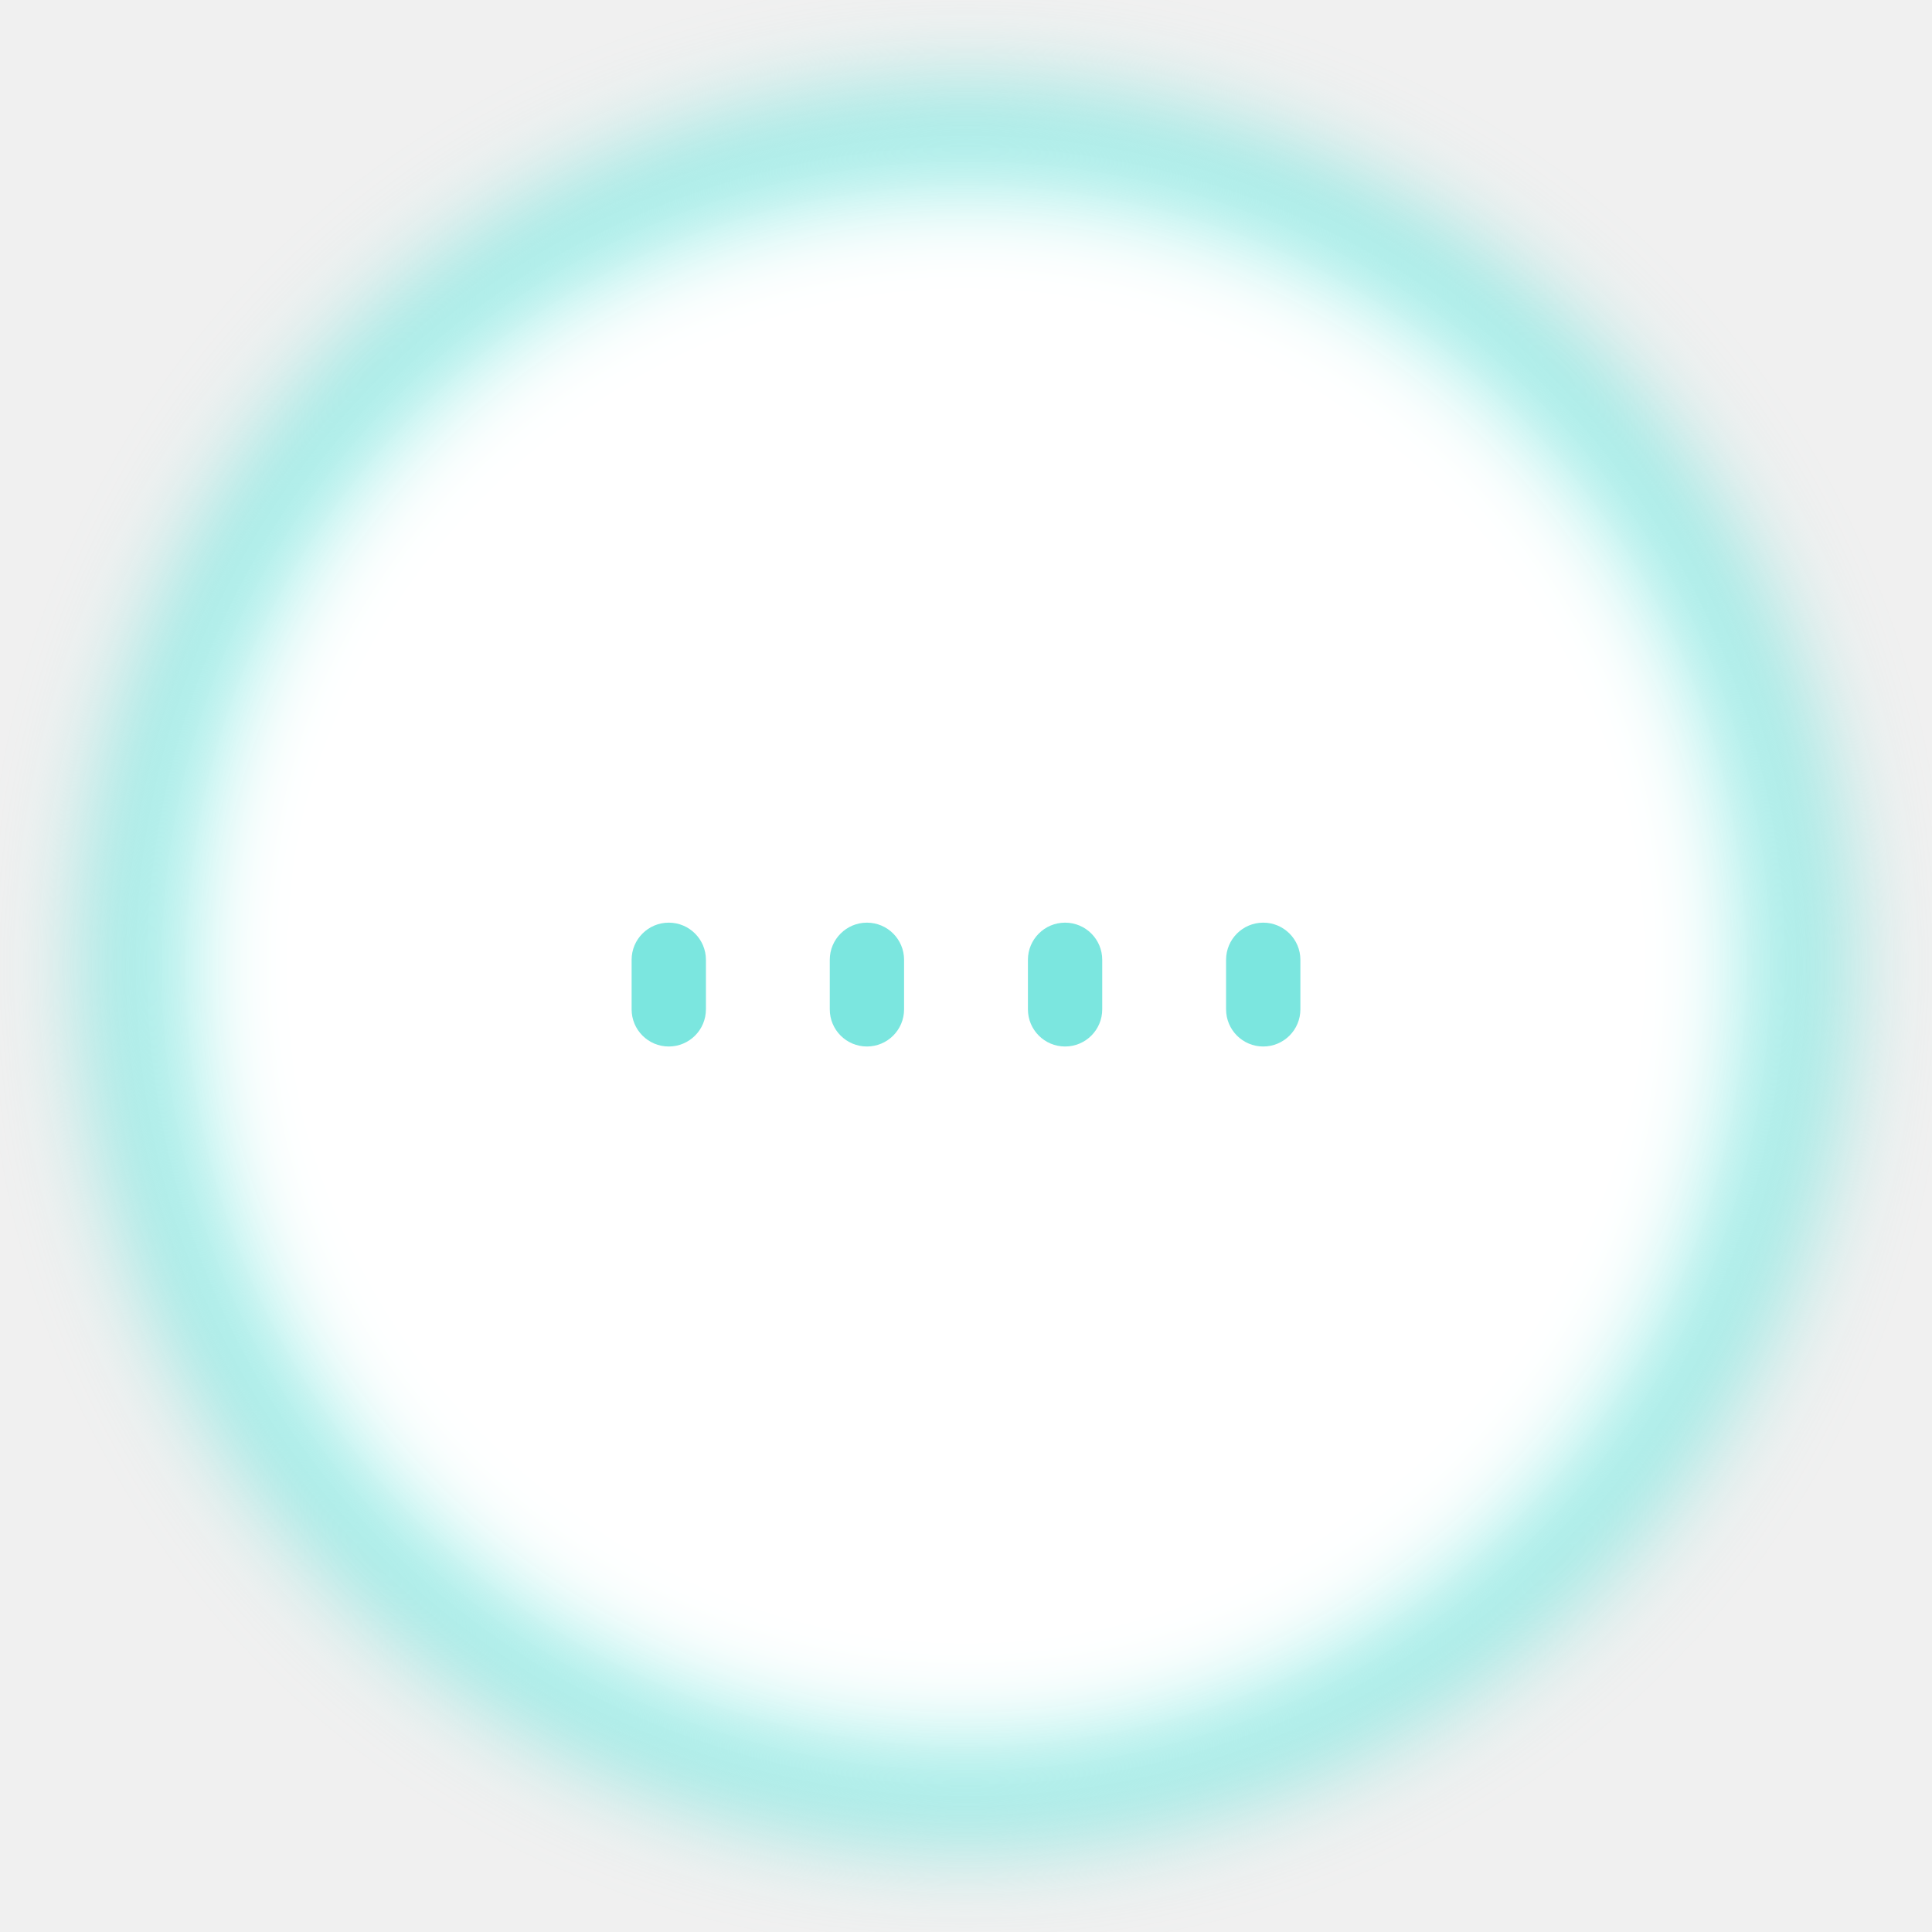
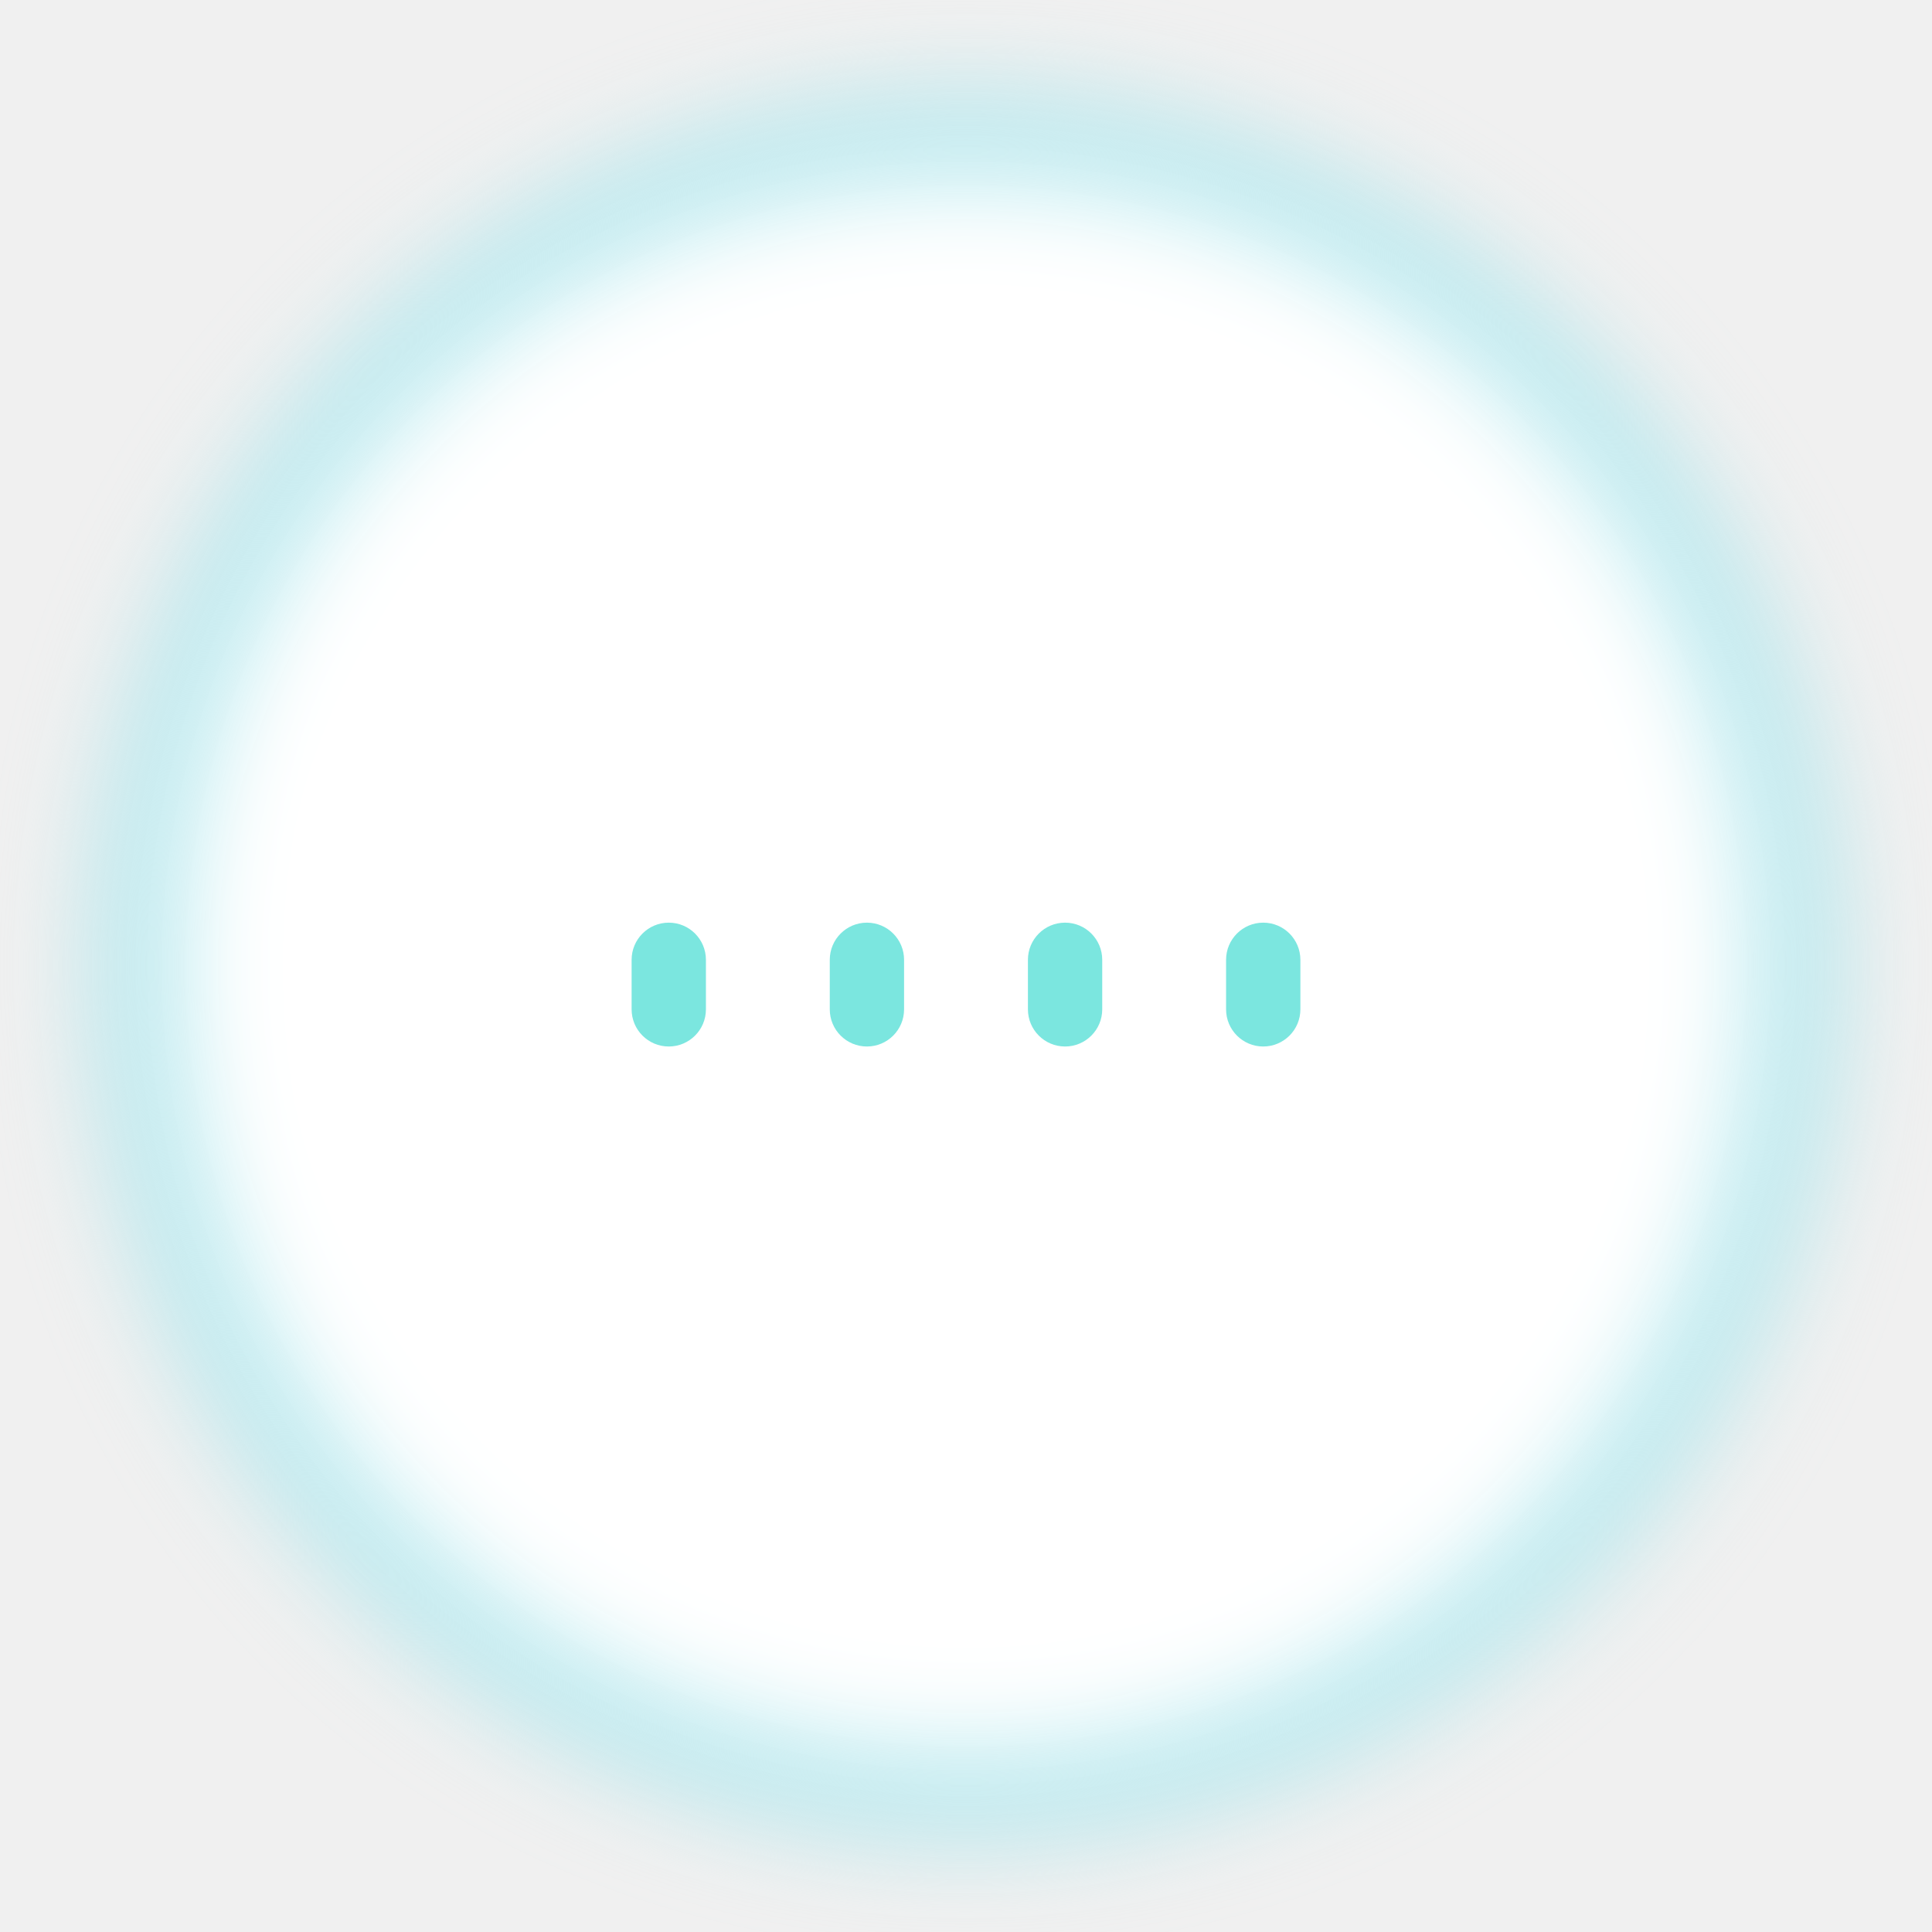
<svg xmlns="http://www.w3.org/2000/svg" xmlns:xlink="http://www.w3.org/1999/xlink" preserveAspectRatio="none" overflow="visible" style="display: block;" width="156" height="156" viewBox="0 0 156 156" fill="none">
  <g id="Group 1707478157">
-     <g id="Vector" filter="url(#filter0_f_0_506)">
-       <use xlink:href="#stroke0_0_506" fill="white" />
-       <mask id="stroke1_0_506" fill="white">
-         <use xlink:href="#stroke0_0_506" />
+     <g id="Vector" filter="url(#filter0_f_0_555)">
+       <use xlink:href="#stroke0_0_555" fill="white" />
+       <mask id="stroke1_0_555" fill="white">
+         <use xlink:href="#stroke0_0_555" />
      </mask>
-       <path d="M78 8C39.4 8 8 39.4 8 78C8 116.6 39.4 148 78 148C79.241 148 80.476 147.969 81.703 147.902C86.04 147.674 90.27 147.054 94.362 146.066C125.094 138.683 148 110.966 148 78C148 39.4 116.6 8 78 8Z" stroke-width="12" stroke="#7BE6DF" mask="url(#stroke1_0_506)" />
+       <path d="M78 8C39.4 8 8 39.4 8 78C8 116.6 39.4 148 78 148C79.241 148 80.476 147.969 81.703 147.902C86.04 147.674 90.27 147.054 94.362 146.066C125.094 138.683 148 110.966 148 78C148 39.4 116.6 8 78 8Z" stroke-width="12" stroke="#AAE5EC" mask="url(#stroke1_0_555)" />
    </g>
-     <g id="Italic Text" filter="url(#filter1_d_0_506)">
+     <g id="Italic Text" filter="url(#filter1_d_0_555)">
      <path d="M51 77.5C51 75.843 52.343 74.5 54 74.5V74.5C55.657 74.5 57 75.843 57 77.5V81.5C57 83.157 55.657 84.5 54 84.5V84.5C52.343 84.5 51 83.157 51 81.5V77.5Z" fill="#7BE6DF" />
    </g>
-     <g id="Italic Text_2" filter="url(#filter2_d_0_506)">
+     <g id="Italic Text_2" filter="url(#filter2_d_0_555)">
      <path d="M67 77.5C67 75.843 68.343 74.5 70 74.5V74.5C71.657 74.5 73 75.843 73 77.5V81.5C73 83.157 71.657 84.5 70 84.5V84.5C68.343 84.5 67 83.157 67 81.5V77.5Z" fill="#7BE6DF" />
    </g>
-     <g id="Italic Text_3" filter="url(#filter3_d_0_506)">
+     <g id="Italic Text_3" filter="url(#filter3_d_0_555)">
      <path d="M83 77.5C83 75.843 84.343 74.5 86 74.5V74.5C87.657 74.5 89 75.843 89 77.5V81.5C89 83.157 87.657 84.5 86 84.5V84.5C84.343 84.5 83 83.157 83 81.5V77.5Z" fill="#7BE6DF" />
    </g>
-     <g id="Italic Text_4" filter="url(#filter4_d_0_506)">
+     <g id="Italic Text_4" filter="url(#filter4_d_0_555)">
      <path d="M99 77.5C99 75.843 100.343 74.5 102 74.5V74.5C103.657 74.5 105 75.843 105 77.5V81.5C105 83.157 103.657 84.5 102 84.5V84.5C100.343 84.5 99 83.157 99 81.5V77.5Z" fill="#7BE6DF" />
    </g>
  </g>
  <defs>
-     <filter id="filter0_f_0_506" x="0" y="0" width="156" height="156" filterUnits="userSpaceOnUse" color-interpolation-filters="sRGB">
+     <filter id="filter0_f_0_555" x="0" y="0" width="156" height="156" filterUnits="userSpaceOnUse" color-interpolation-filters="sRGB">
      <feFlood flood-opacity="0" result="BackgroundImageFix" />
      <feBlend mode="normal" in="SourceGraphic" in2="BackgroundImageFix" result="shape" />
-       <feGaussianBlur stdDeviation="4" result="effect1_foregroundBlur_0_506" />
+       <feGaussianBlur stdDeviation="4" result="effect1_foregroundBlur_0_555" />
    </filter>
-     <filter id="filter1_d_0_506" x="46.578" y="70.078" width="14.843" height="18.843" filterUnits="userSpaceOnUse" color-interpolation-filters="sRGB">
+     <filter id="filter1_d_0_555" x="46.578" y="70.078" width="14.843" height="18.843" filterUnits="userSpaceOnUse" color-interpolation-filters="sRGB">
      <feFlood flood-opacity="0" result="BackgroundImageFix" />
      <feColorMatrix in="SourceAlpha" type="matrix" values="0 0 0 0 0 0 0 0 0 0 0 0 0 0 0 0 0 0 127 0" result="hardAlpha" />
      <feOffset />
      <feGaussianBlur stdDeviation="2.211" />
      <feComposite in2="hardAlpha" operator="out" />
      <feColorMatrix type="matrix" values="0 0 0 0 1 0 0 0 0 1 0 0 0 0 1 0 0 0 0.8 0" />
-       <feBlend mode="normal" in2="BackgroundImageFix" result="effect1_dropShadow_0_506" />
-       <feBlend mode="normal" in="SourceGraphic" in2="effect1_dropShadow_0_506" result="shape" />
+       <feBlend mode="normal" in2="BackgroundImageFix" result="effect1_dropShadow_0_555" />
+       <feBlend mode="normal" in="SourceGraphic" in2="effect1_dropShadow_0_555" result="shape" />
    </filter>
-     <filter id="filter2_d_0_506" x="62.091" y="69.591" width="15.818" height="19.818" filterUnits="userSpaceOnUse" color-interpolation-filters="sRGB">
+     <filter id="filter2_d_0_555" x="62.091" y="69.591" width="15.818" height="19.818" filterUnits="userSpaceOnUse" color-interpolation-filters="sRGB">
      <feFlood flood-opacity="0" result="BackgroundImageFix" />
      <feColorMatrix in="SourceAlpha" type="matrix" values="0 0 0 0 0 0 0 0 0 0 0 0 0 0 0 0 0 0 127 0" result="hardAlpha" />
      <feOffset />
      <feGaussianBlur stdDeviation="2.455" />
      <feComposite in2="hardAlpha" operator="out" />
      <feColorMatrix type="matrix" values="0 0 0 0 1 0 0 0 0 1 0 0 0 0 1 0 0 0 0.8 0" />
-       <feBlend mode="normal" in2="BackgroundImageFix" result="effect1_dropShadow_0_506" />
-       <feBlend mode="normal" in="SourceGraphic" in2="effect1_dropShadow_0_506" result="shape" />
+       <feBlend mode="normal" in2="BackgroundImageFix" result="effect1_dropShadow_0_555" />
+       <feBlend mode="normal" in="SourceGraphic" in2="effect1_dropShadow_0_555" result="shape" />
    </filter>
-     <filter id="filter3_d_0_506" x="78.755" y="70.255" width="14.489" height="18.489" filterUnits="userSpaceOnUse" color-interpolation-filters="sRGB">
+     <filter id="filter3_d_0_555" x="78.755" y="70.255" width="14.489" height="18.489" filterUnits="userSpaceOnUse" color-interpolation-filters="sRGB">
      <feFlood flood-opacity="0" result="BackgroundImageFix" />
      <feColorMatrix in="SourceAlpha" type="matrix" values="0 0 0 0 0 0 0 0 0 0 0 0 0 0 0 0 0 0 127 0" result="hardAlpha" />
      <feOffset />
      <feGaussianBlur stdDeviation="2.122" />
      <feComposite in2="hardAlpha" operator="out" />
      <feColorMatrix type="matrix" values="0 0 0 0 1 0 0 0 0 1 0 0 0 0 1 0 0 0 0.8 0" />
-       <feBlend mode="normal" in2="BackgroundImageFix" result="effect1_dropShadow_0_506" />
-       <feBlend mode="normal" in="SourceGraphic" in2="effect1_dropShadow_0_506" result="shape" />
+       <feBlend mode="normal" in2="BackgroundImageFix" result="effect1_dropShadow_0_555" />
+       <feBlend mode="normal" in="SourceGraphic" in2="effect1_dropShadow_0_555" result="shape" />
    </filter>
-     <filter id="filter4_d_0_506" x="94.709" y="70.209" width="14.583" height="18.583" filterUnits="userSpaceOnUse" color-interpolation-filters="sRGB">
+     <filter id="filter4_d_0_555" x="94.709" y="70.209" width="14.583" height="18.583" filterUnits="userSpaceOnUse" color-interpolation-filters="sRGB">
      <feFlood flood-opacity="0" result="BackgroundImageFix" />
      <feColorMatrix in="SourceAlpha" type="matrix" values="0 0 0 0 0 0 0 0 0 0 0 0 0 0 0 0 0 0 127 0" result="hardAlpha" />
      <feOffset />
      <feGaussianBlur stdDeviation="2.146" />
      <feComposite in2="hardAlpha" operator="out" />
      <feColorMatrix type="matrix" values="0 0 0 0 1 0 0 0 0 1 0 0 0 0 1 0 0 0 0.8 0" />
-       <feBlend mode="normal" in2="BackgroundImageFix" result="effect1_dropShadow_0_506" />
-       <feBlend mode="normal" in="SourceGraphic" in2="effect1_dropShadow_0_506" result="shape" />
+       <feBlend mode="normal" in2="BackgroundImageFix" result="effect1_dropShadow_0_555" />
+       <feBlend mode="normal" in="SourceGraphic" in2="effect1_dropShadow_0_555" result="shape" />
    </filter>
-     <path id="stroke0_0_506" d="M78 8C39.4 8 8 39.4 8 78C8 116.6 39.4 148 78 148C79.241 148 80.476 147.969 81.703 147.902C86.04 147.674 90.27 147.054 94.362 146.066C125.094 138.683 148 110.966 148 78C148 39.4 116.6 8 78 8Z" />
+     <path id="stroke0_0_555" d="M78 8C39.4 8 8 39.4 8 78C8 116.6 39.4 148 78 148C79.241 148 80.476 147.969 81.703 147.902C86.04 147.674 90.27 147.054 94.362 146.066C125.094 138.683 148 110.966 148 78C148 39.4 116.6 8 78 8Z" />
  </defs>
</svg>
